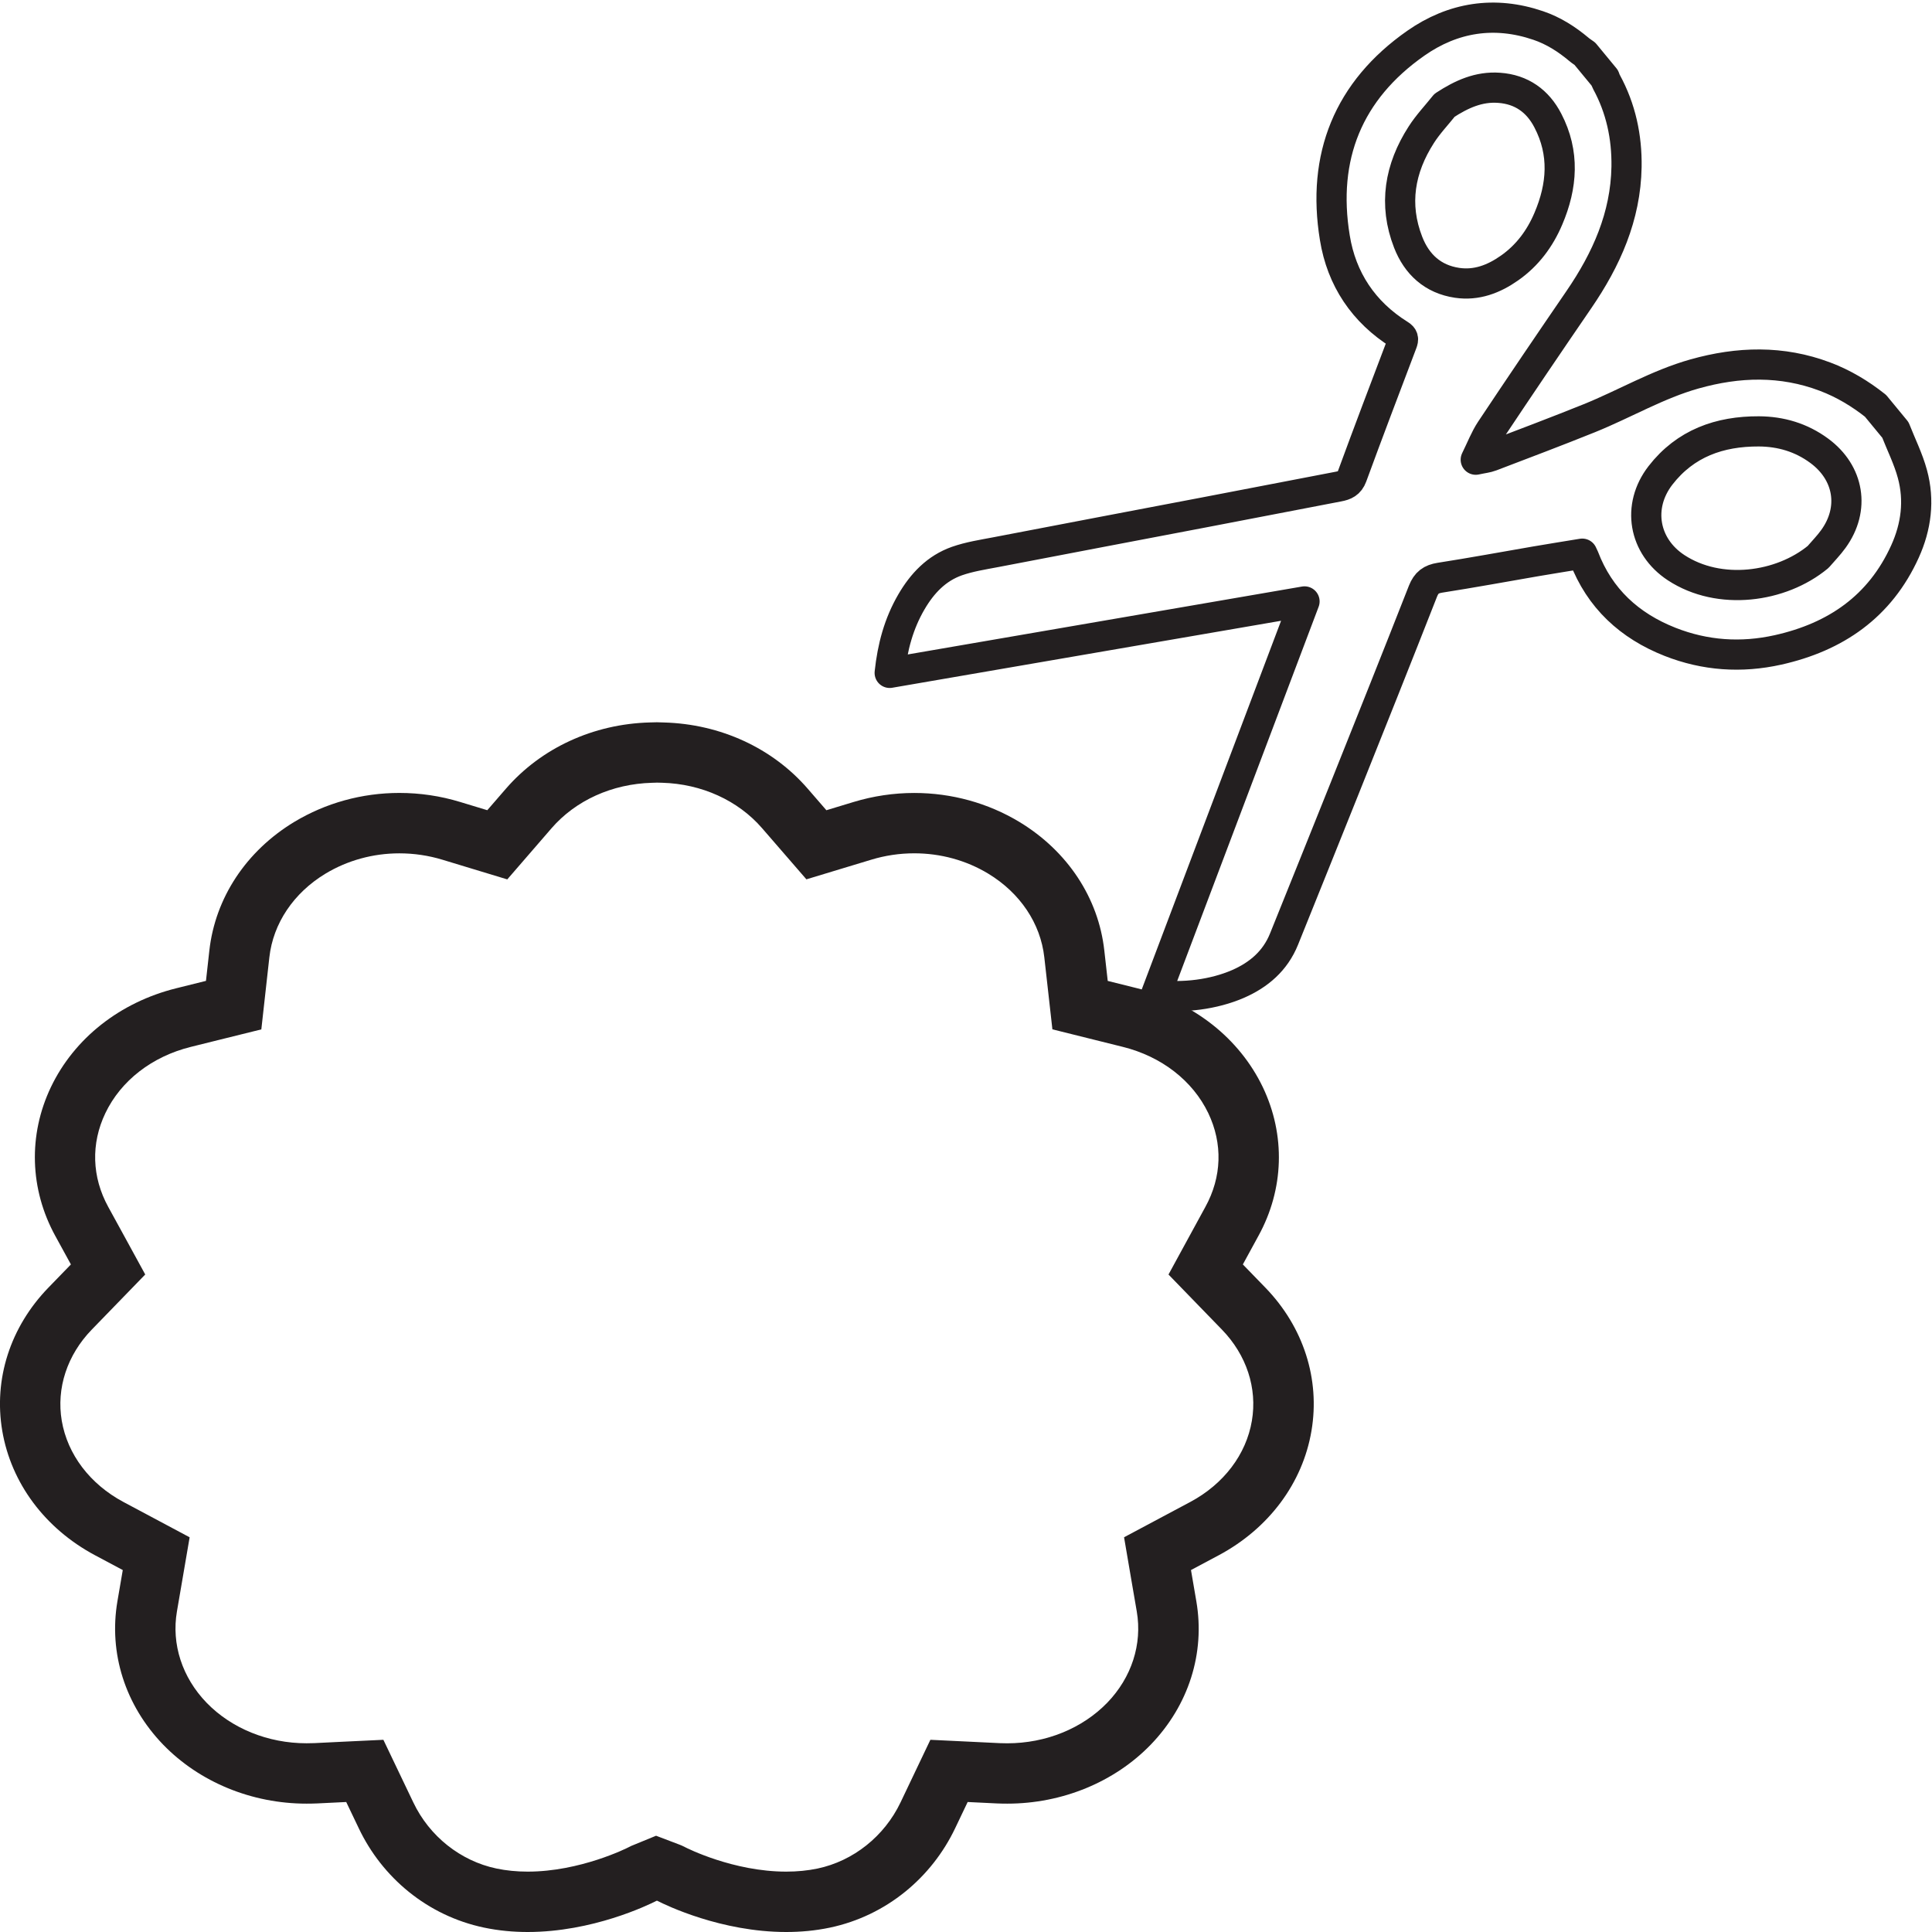
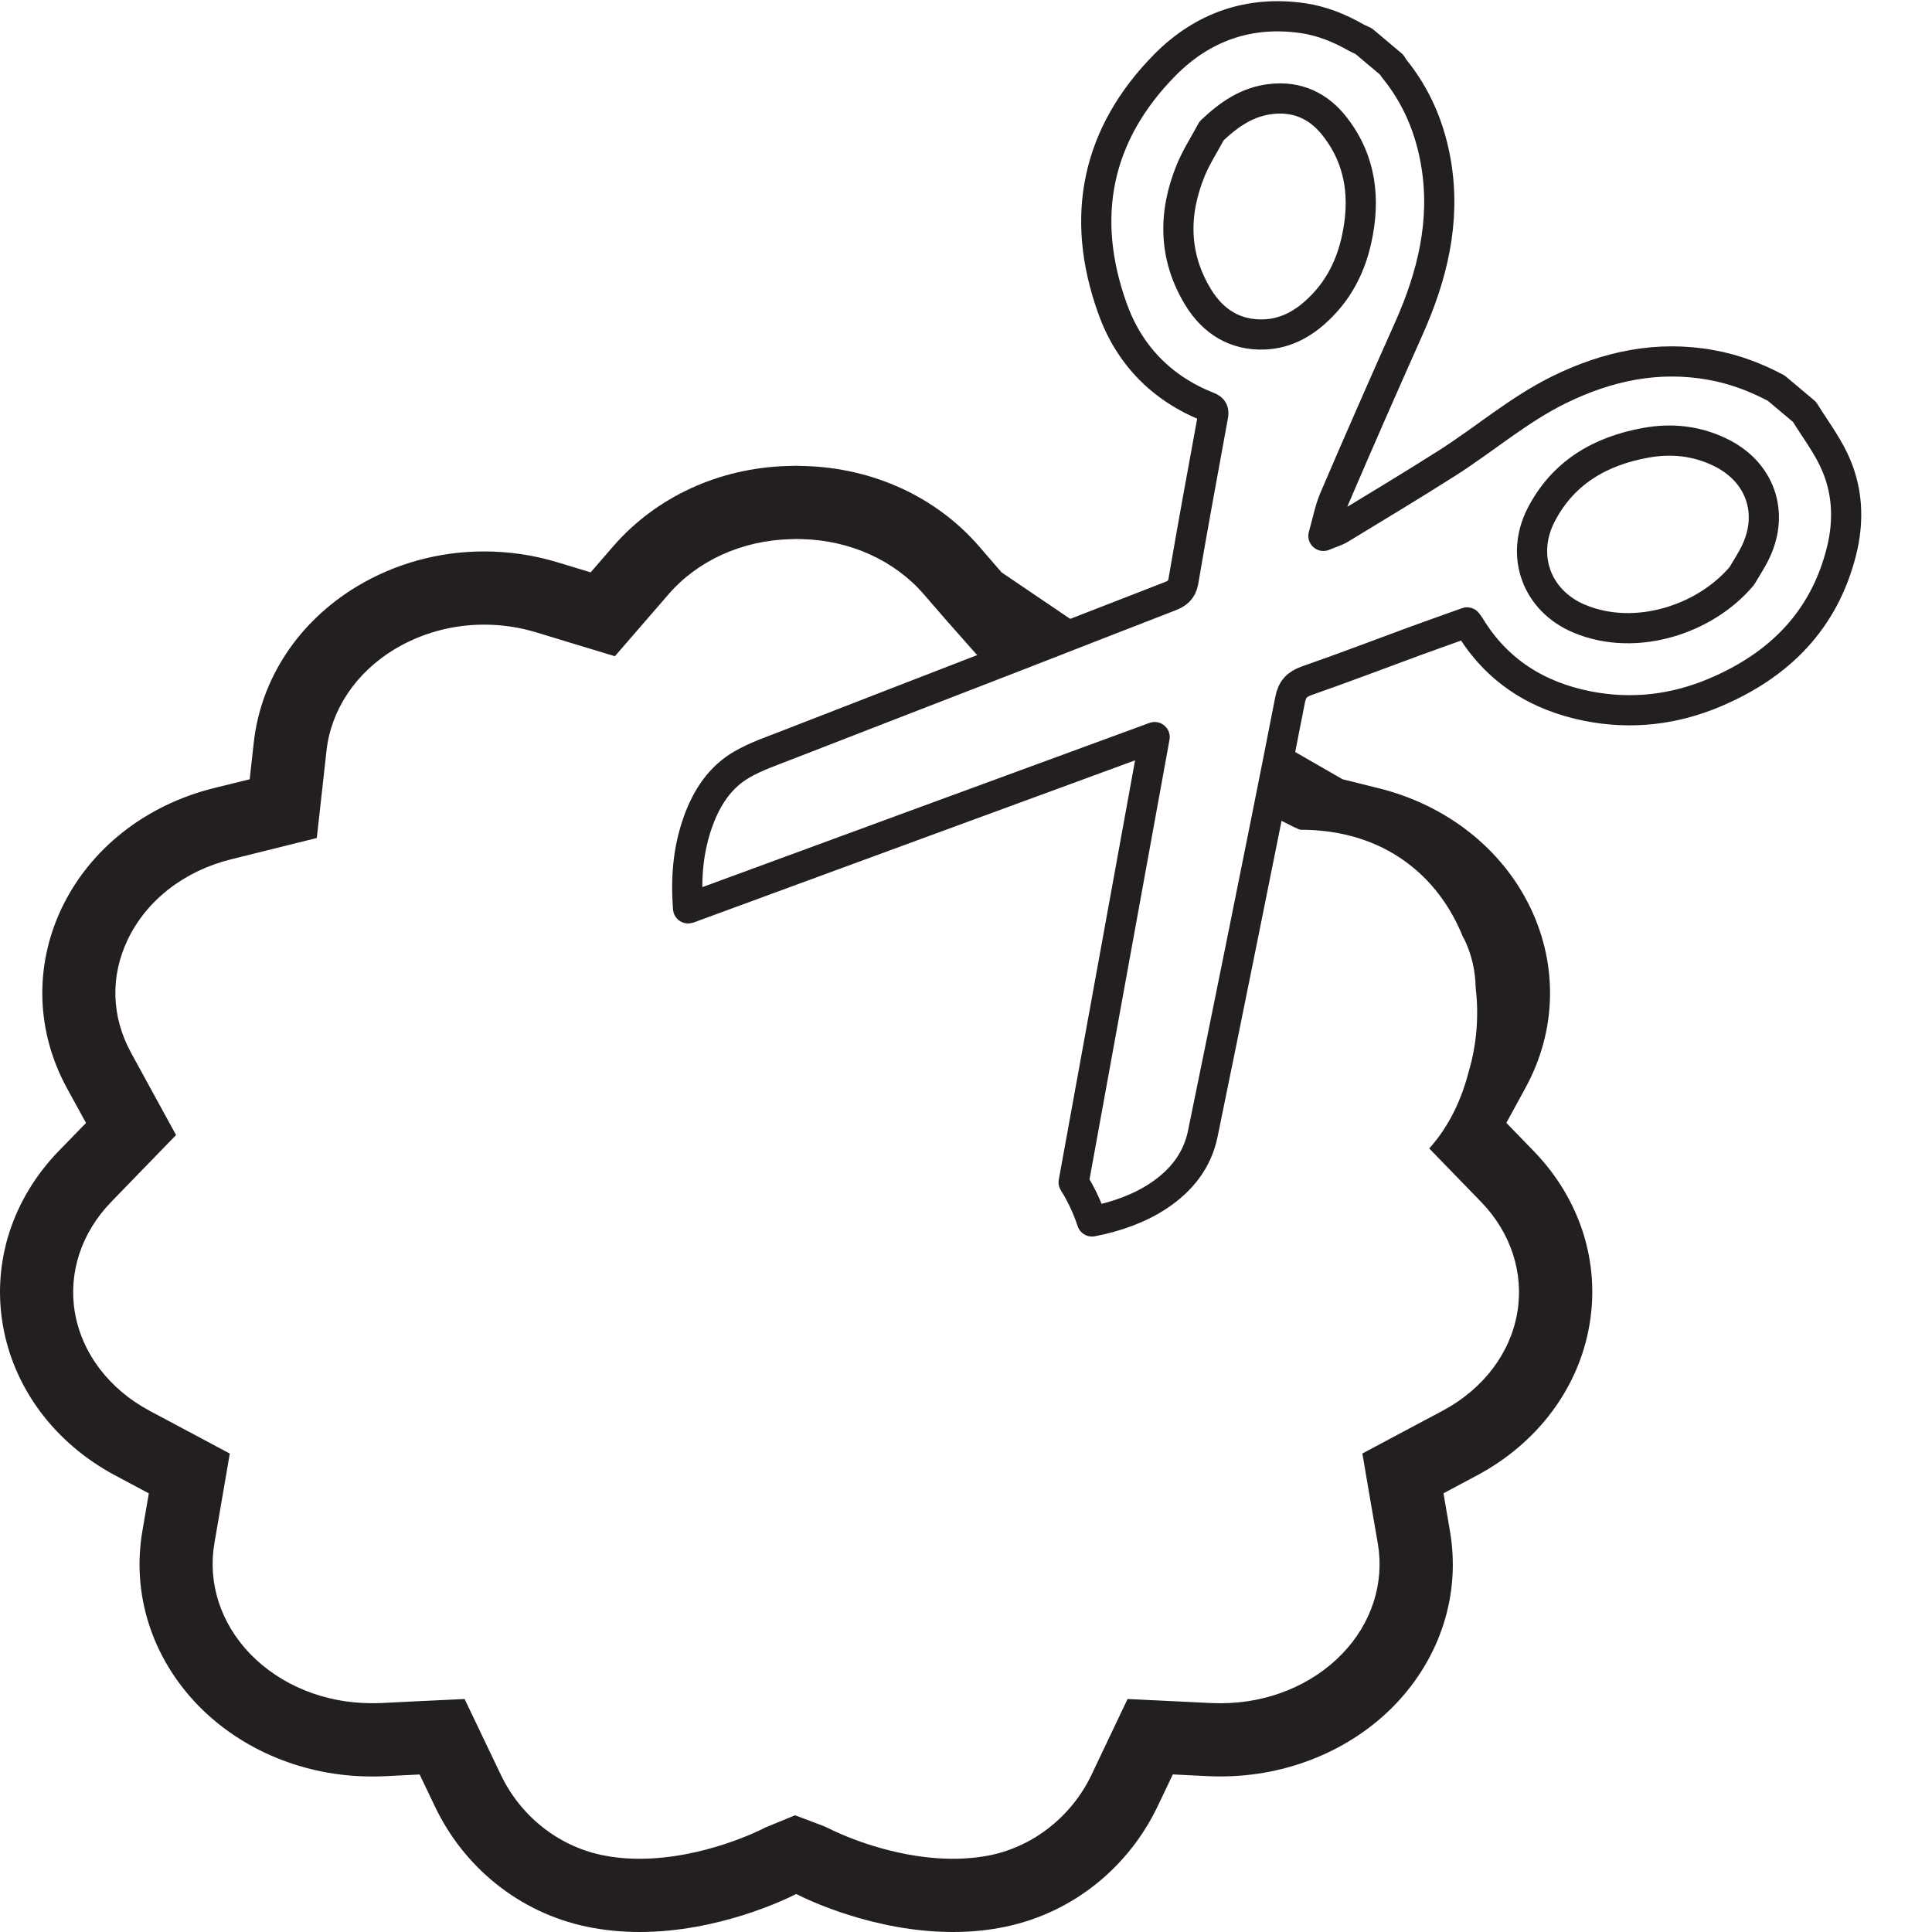
<svg xmlns="http://www.w3.org/2000/svg" version="1.1" x="0px" y="0px" width="64px" height="64px" viewBox="0 0 64 64" enable-background="new 0 0 64 64" xml:space="preserve">
  <g>
-     <path fill="none" stroke="#231F20" stroke-linejoin="round" stroke-miterlimit="10" d="M62.788,14.243   c0.19,0.485,0.428,0.958,0.563,1.459c0.239,0.875,0.127,1.745-0.246,2.567c-0.826,1.824-2.295,2.833-4.206,3.26   c-1.215,0.271-2.416,0.19-3.576-0.267c-1.344-0.53-2.333-1.436-2.855-2.808c-0.012-0.031-0.026-0.059-0.054-0.113   c-0.511,0.084-1.027,0.166-1.541,0.254c-1.058,0.183-2.114,0.377-3.175,0.543c-0.291,0.046-0.447,0.162-0.559,0.442   c-0.859,2.189-1.732,4.374-2.605,6.557c-0.663,1.661-1.334,3.318-2,4.975c-0.291,0.719-0.835,1.184-1.53,1.486   c-0.789,0.341-1.791,0.475-2.716,0.358c1.639-4.332,3.271-8.656,4.926-13.033c-4.611,0.792-9.162,1.577-13.742,2.367   c0.091-0.853,0.299-1.63,0.72-2.352c0.359-0.616,0.83-1.112,1.505-1.351c0.416-0.146,0.858-0.213,1.292-0.296   c2.303-0.443,4.605-0.88,6.909-1.319c1.479-0.284,2.962-0.572,4.441-0.854c0.212-0.04,0.362-0.103,0.449-0.336   c0.541-1.477,1.102-2.948,1.66-4.42c0.049-0.127,0.044-0.198-0.084-0.276c-1.197-0.746-1.926-1.845-2.146-3.212   c-0.439-2.681,0.444-4.876,2.684-6.443c1.229-0.859,2.605-1.08,4.054-0.586c0.502,0.17,0.944,0.452,1.35,0.793   c0.06,0.052,0.13,0.094,0.195,0.142c0.22,0.267,0.438,0.532,0.658,0.798c0.018,0.045,0.031,0.092,0.056,0.135   c0.479,0.876,0.681,1.825,0.666,2.814c-0.028,1.644-0.668,3.069-1.58,4.4c-0.982,1.433-1.957,2.871-2.92,4.318   c-0.188,0.285-0.313,0.615-0.495,0.983c0.224-0.049,0.374-0.062,0.508-0.114c1.087-0.415,2.175-0.825,3.254-1.26   c1.169-0.472,2.263-1.123,3.486-1.467c1.449-0.408,2.891-0.451,4.323,0.09c0.611,0.23,1.163,0.563,1.672,0.966   C62.349,13.711,62.569,13.977,62.788,14.243z M60.228,18.449c0.17-0.198,0.354-0.385,0.507-0.598   c0.719-0.995,0.52-2.19-0.471-2.919c-0.597-0.44-1.272-0.638-1.999-0.642c-1.301-0.006-2.435,0.394-3.26,1.458   c-0.792,1.024-0.561,2.35,0.52,3.058C56.958,19.744,58.996,19.468,60.228,18.449z M47.852,3.488   c-0.259,0.326-0.55,0.63-0.771,0.977c-0.714,1.111-0.923,2.306-0.434,3.56c0.286,0.733,0.816,1.224,1.622,1.344   c0.644,0.095,1.217-0.126,1.733-0.489c0.591-0.412,1.011-0.977,1.29-1.637c0.462-1.084,0.543-2.174-0.017-3.248   c-0.334-0.648-0.873-1.034-1.613-1.086C48.988,2.859,48.417,3.12,47.852,3.488z" />
-     <g>
-       <path fill="#231F20" d="M21.759,25.926l0.055,0.001l0.124,0.003c1.306,0.037,2.511,0.585,3.308,1.506l0.617,0.712l0.85,0.981    l1.242-0.376l0.906-0.274c0.462-0.141,0.942-0.212,1.427-0.212c0.872,0,1.719,0.233,2.446,0.672    c1.058,0.64,1.735,1.649,1.86,2.773l0.113,1.005l0.155,1.381l1.349,0.336l0.98,0.244c1.284,0.318,2.318,1.12,2.835,2.196    c0.483,1.012,0.45,2.114-0.099,3.111l-0.514,0.942l-0.705,1.293l1.026,1.058l0.746,0.769c0.813,0.839,1.174,1.938,0.99,3.019    c-0.188,1.115-0.932,2.095-2.038,2.687l-0.923,0.492l-1.273,0.679l0.243,1.423l0.178,1.035c0.186,1.084-0.171,2.186-0.976,3.021    c-0.828,0.855-2.036,1.346-3.314,1.346c-0.085,0-0.175-0.001-0.249-0.005l-0.968-0.047l-1.33-0.064l-0.573,1.202l-0.415,0.871    c-0.536,1.123-1.565,1.943-2.751,2.192C26.757,61.966,26.408,62,26.044,62c-1.749,0-3.287-0.777-3.352-0.811l-0.102-0.05    l-0.086-0.035l-0.771-0.293l-0.75,0.308l-0.076,0.031l-0.073,0.037C20.77,61.221,19.219,62,17.479,62    c-0.363,0-0.712-0.035-1.035-0.103c-1.191-0.251-2.22-1.069-2.754-2.193l-0.417-0.872L12.7,57.633l-1.328,0.063l-0.956,0.047    c-0.087,0.004-0.177,0.005-0.263,0.005c-1.276,0-2.483-0.49-3.31-1.343c-0.81-0.839-1.167-1.941-0.982-3.024l0.177-1.032    l0.244-1.424l-1.274-0.68l-0.921-0.491c-1.106-0.592-1.85-1.572-2.041-2.689c-0.183-1.078,0.179-2.179,0.992-3.018l0.746-0.769    l1.027-1.059l-0.708-1.295l-0.517-0.943c-0.544-0.992-0.578-2.096-0.096-3.106c0.515-1.077,1.547-1.878,2.833-2.196l0.982-0.244    L8.657,34.1l0.154-1.385l0.112-1.004c0.125-1.122,0.803-2.131,1.857-2.769c0.731-0.441,1.578-0.674,2.449-0.674    c0.485,0,0.966,0.071,1.429,0.212l0.903,0.274l1.243,0.377l0.85-0.982l0.616-0.712c0.798-0.921,2.004-1.47,3.328-1.506    l0.106-0.003L21.759,25.926 M21.759,23.926c-0.079,0.002-0.157,0.003-0.235,0.006c-1.868,0.051-3.594,0.844-4.765,2.195    l-0.617,0.712l-0.903-0.274c-0.65-0.198-1.326-0.298-2.01-0.298c-1.238,0-2.44,0.333-3.481,0.96    c-1.594,0.964-2.618,2.517-2.813,4.261l-0.112,1.005l-0.982,0.244C3.975,33.2,2.46,34.394,1.686,36.013    c-0.756,1.586-0.703,3.382,0.147,4.931l0.516,0.942l-0.746,0.769c-1.263,1.303-1.819,3.029-1.528,4.745    c0.295,1.73,1.413,3.232,3.069,4.118l0.923,0.492L3.89,53.042c-0.294,1.722,0.259,3.451,1.515,4.752    c1.203,1.241,2.934,1.954,4.749,1.954c0.114,0,0.233-0.002,0.348-0.007l0.967-0.047l0.417,0.872    c0.772,1.625,2.266,2.892,4.146,3.288C16.521,63.957,17.008,64,17.479,64c2.15,0,3.981-0.887,4.263-1.03l0.019-0.008l0.02,0.008    c0.28,0.144,2.112,1.03,4.264,1.03c0.471,0,0.958-0.042,1.447-0.145c1.877-0.396,3.372-1.664,4.147-3.289l0.416-0.872l0.968,0.047    c0.112,0.005,0.232,0.007,0.346,0.007c1.813,0,3.547-0.711,4.751-1.954c1.255-1.301,1.806-3.03,1.51-4.751l-0.177-1.033    l0.923-0.492c1.655-0.886,2.776-2.388,3.068-4.118c0.291-1.713-0.265-3.442-1.525-4.743l-0.748-0.771l0.514-0.942    c0.853-1.549,0.905-3.345,0.147-4.931c-0.778-1.619-2.292-2.813-4.158-3.275l-0.979-0.244l-0.113-1.005    c-0.193-1.744-1.22-3.297-2.813-4.261c-1.04-0.627-2.244-0.96-3.481-0.96c-0.683,0-1.359,0.101-2.009,0.298l-0.904,0.274    l-0.617-0.712c-1.17-1.352-2.896-2.143-4.763-2.195h0.001C21.916,23.929,21.836,23.928,21.759,23.926L21.759,23.926z" />
-     </g>
+     <path fill="none" stroke="#231F20" stroke-linejoin="round" stroke-miterlimit="10" d="M60.742,15.222   c-0.265-0.553-0.643-1.053-0.964-1.576c-0.313-0.262-0.623-0.523-0.938-0.788c-0.677-0.36-1.386-0.629-2.149-0.766   c-1.776-0.324-3.441,0.034-5.039,0.816c-1.347,0.661-2.479,1.649-3.736,2.446c-1.162,0.737-2.338,1.444-3.511,2.158   c-0.145,0.089-0.318,0.137-0.565,0.24c0.132-0.467,0.207-0.876,0.366-1.246c0.808-1.886,1.634-3.765,2.47-5.638   c0.774-1.741,1.216-3.533,0.897-5.448C47.38,4.269,46.942,3.208,46.2,2.292c-0.039-0.043-0.064-0.095-0.094-0.144   c-0.313-0.261-0.623-0.523-0.935-0.787c-0.087-0.042-0.179-0.077-0.258-0.123c-0.543-0.309-1.118-0.542-1.736-0.634   c-1.789-0.264-3.339,0.286-4.585,1.544c-2.268,2.299-2.826,5.036-1.744,8.058c0.546,1.541,1.627,2.661,3.176,3.273   c0.167,0.063,0.188,0.145,0.158,0.302c-0.334,1.831-0.673,3.658-0.984,5.489c-0.054,0.289-0.215,0.395-0.452,0.487   c-1.659,0.642-3.317,1.292-4.976,1.938c-2.584,1.001-5.165,1.999-7.746,3.004c-0.487,0.189-0.985,0.361-1.436,0.619   c-0.734,0.421-1.175,1.098-1.461,1.89c-0.334,0.928-0.411,1.873-0.334,2.882c0.01-0.003,0.02-0.006,0.03-0.007   c5.141-1.89,10.25-3.768,15.426-5.666c-0.902,4.951-1.791,9.845-2.683,14.748c0.254,0.404,0.457,0.842,0.608,1.297   c0.808-0.154,1.589-0.438,2.211-0.854c0.741-0.498,1.275-1.152,1.459-2.051c0.421-2.066,0.848-4.135,1.262-6.204   c0.55-2.722,1.098-5.445,1.63-8.172c0.068-0.349,0.226-0.516,0.555-0.632c1.199-0.419,2.384-0.869,3.571-1.308   c0.579-0.211,1.161-0.417,1.737-0.623c0.044,0.058,0.066,0.086,0.088,0.12c0.898,1.483,2.239,2.324,3.913,2.655   c1.445,0.282,2.856,0.12,4.21-0.454c2.132-0.903,3.62-2.389,4.193-4.683C61.261,17.221,61.207,16.187,60.742,15.222z    M41.872,11.079c-0.959,0.033-1.681-0.426-2.17-1.215c-0.833-1.353-0.846-2.785-0.255-4.228c0.185-0.45,0.458-0.865,0.688-1.3   c0.578-0.547,1.185-0.972,1.979-1.057c0.868-0.099,1.579,0.236,2.105,0.917c0.878,1.127,1.017,2.412,0.712,3.77   c-0.185,0.825-0.553,1.571-1.151,2.176C43.261,10.674,42.644,11.053,41.872,11.079z M58.161,18.276   c-0.131,0.279-0.305,0.535-0.46,0.802c-1.215,1.446-3.524,2.2-5.388,1.416c-1.409-0.591-1.959-2.083-1.259-3.441   c0.732-1.411,1.967-2.118,3.48-2.388c0.843-0.15,1.669-0.064,2.457,0.321C58.298,15.621,58.783,16.965,58.161,18.276z" />
+     <path fill="#231F20" d="M50.807,38.132L49.9,37.197l0.623-1.142c1.035-1.879,1.096-4.053,0.178-5.977   c-0.941-1.962-2.777-3.408-5.039-3.969l-1.188-0.295l-1.662-0.956c-0.021,0.355-0.094,0.715-0.172,1.078   c-0.092,0.43-0.131,0.819-0.307,1.196c0.422,0.215,0.703,0.354,0.744,0.354c2.797,0,4.586,1.556,5.383,3.549   c0.014,0.03,0.035,0.057,0.051,0.086c0.25,0.522,0.363,1.062,0.373,1.604c0.111,0.933,0.033,1.89-0.234,2.785   c-0.242,0.937-0.66,1.818-1.305,2.534l0.813,0.838l0.906,0.933c0.984,1.016,1.42,2.348,1.199,3.66   c-0.227,1.352-1.129,2.538-2.471,3.256l-1.121,0.596l-1.541,0.822l0.295,1.728l0.217,1.253c0.225,1.313-0.207,2.65-1.184,3.659   c-1.004,1.038-2.467,1.633-4.018,1.633c-0.102,0-0.213-0.002-0.301-0.005l-1.174-0.058l-1.613-0.077l-0.693,1.456l-0.502,1.057   c-0.652,1.361-1.898,2.354-3.334,2.657c-0.394,0.081-0.816,0.122-1.258,0.122c-2.119,0-3.983-0.942-4.063-0.982l-0.125-0.061   l-0.103-0.044l-0.937-0.354l-0.908,0.374l-0.091,0.038l-0.089,0.045c-0.077,0.04-1.957,0.984-4.066,0.984   c-0.44,0-0.863-0.042-1.255-0.125c-1.443-0.304-2.689-1.294-3.337-2.657l-0.506-1.057l-0.694-1.453l-1.61,0.076l-1.159,0.058   c-0.105,0.004-0.214,0.004-0.318,0.004c-1.546,0-3.009-0.593-4.012-1.628c-0.982-1.015-1.415-2.352-1.191-3.663l0.215-1.251   l0.296-1.727L6.07,47.328l-1.116-0.595c-1.341-0.718-2.242-1.905-2.474-3.26c-0.222-1.307,0.217-2.642,1.203-3.657l0.904-0.933   l1.245-1.283l-0.858-1.569l-0.626-1.145c-0.66-1.2-0.701-2.539-0.116-3.762c0.625-1.306,1.875-2.277,3.434-2.661l1.19-0.296   l1.638-0.407l0.187-1.678l0.135-1.217c0.152-1.359,0.974-2.583,2.251-3.356c0.886-0.534,1.912-0.817,2.968-0.817   c0.588,0,1.171,0.086,1.732,0.257l1.095,0.333l1.507,0.457l1.03-1.19l0.747-0.863c0.967-1.116,2.429-1.782,4.034-1.825l0.127-0.004   l0.068-0.002l0.066,0.001l0.149,0.004c1.584,0.044,3.044,0.709,4.011,1.825l0.748,0.863l1.091,1.234   c1.25-0.531,2.182-0.924,3.172-1.172l-2.432-1.648l-0.747-0.863c-1.417-1.639-3.51-2.597-5.772-2.661h0.002   c-0.097-0.005-0.194-0.006-0.288-0.009c-0.095,0.002-0.19,0.004-0.286,0.008c-2.263,0.062-4.355,1.022-5.775,2.66l-0.748,0.863   l-1.095-0.332c-0.788-0.24-1.606-0.361-2.436-0.361c-1.5,0-2.957,0.403-4.219,1.164c-1.932,1.168-3.174,3.051-3.409,5.164   l-0.136,1.219l-1.19,0.294c-2.262,0.563-4.098,2.01-5.036,3.972c-0.916,1.924-0.852,4.098,0.178,5.977l0.626,1.142l-0.905,0.931   c-1.53,1.581-2.205,3.672-1.852,5.753c0.357,2.096,1.712,3.916,3.719,4.99l1.119,0.596l-0.214,1.251   c-0.356,2.087,0.313,4.183,1.835,5.761c1.459,1.504,3.557,2.367,5.757,2.367c0.138,0,0.283-0.001,0.421-0.008l1.172-0.058   l0.506,1.058c0.936,1.97,2.746,3.505,5.025,3.983C20.024,63.947,20.614,64,21.186,64c2.605,0,4.825-1.075,5.167-1.248l0.022-0.011   l0.024,0.011C26.739,62.926,28.96,64,31.567,64c0.571,0,1.163-0.052,1.753-0.177c2.275-0.479,4.088-2.016,5.027-3.985l0.504-1.058   l1.176,0.058c0.133,0.007,0.277,0.008,0.418,0.008c2.195,0,4.299-0.861,5.758-2.367c1.52-1.578,2.188-3.674,1.828-5.759   l-0.213-1.253l1.117-0.596c2.006-1.074,3.365-2.895,3.719-4.99C53.008,41.805,52.336,39.709,50.807,38.132z" />
  </g>
</svg>
